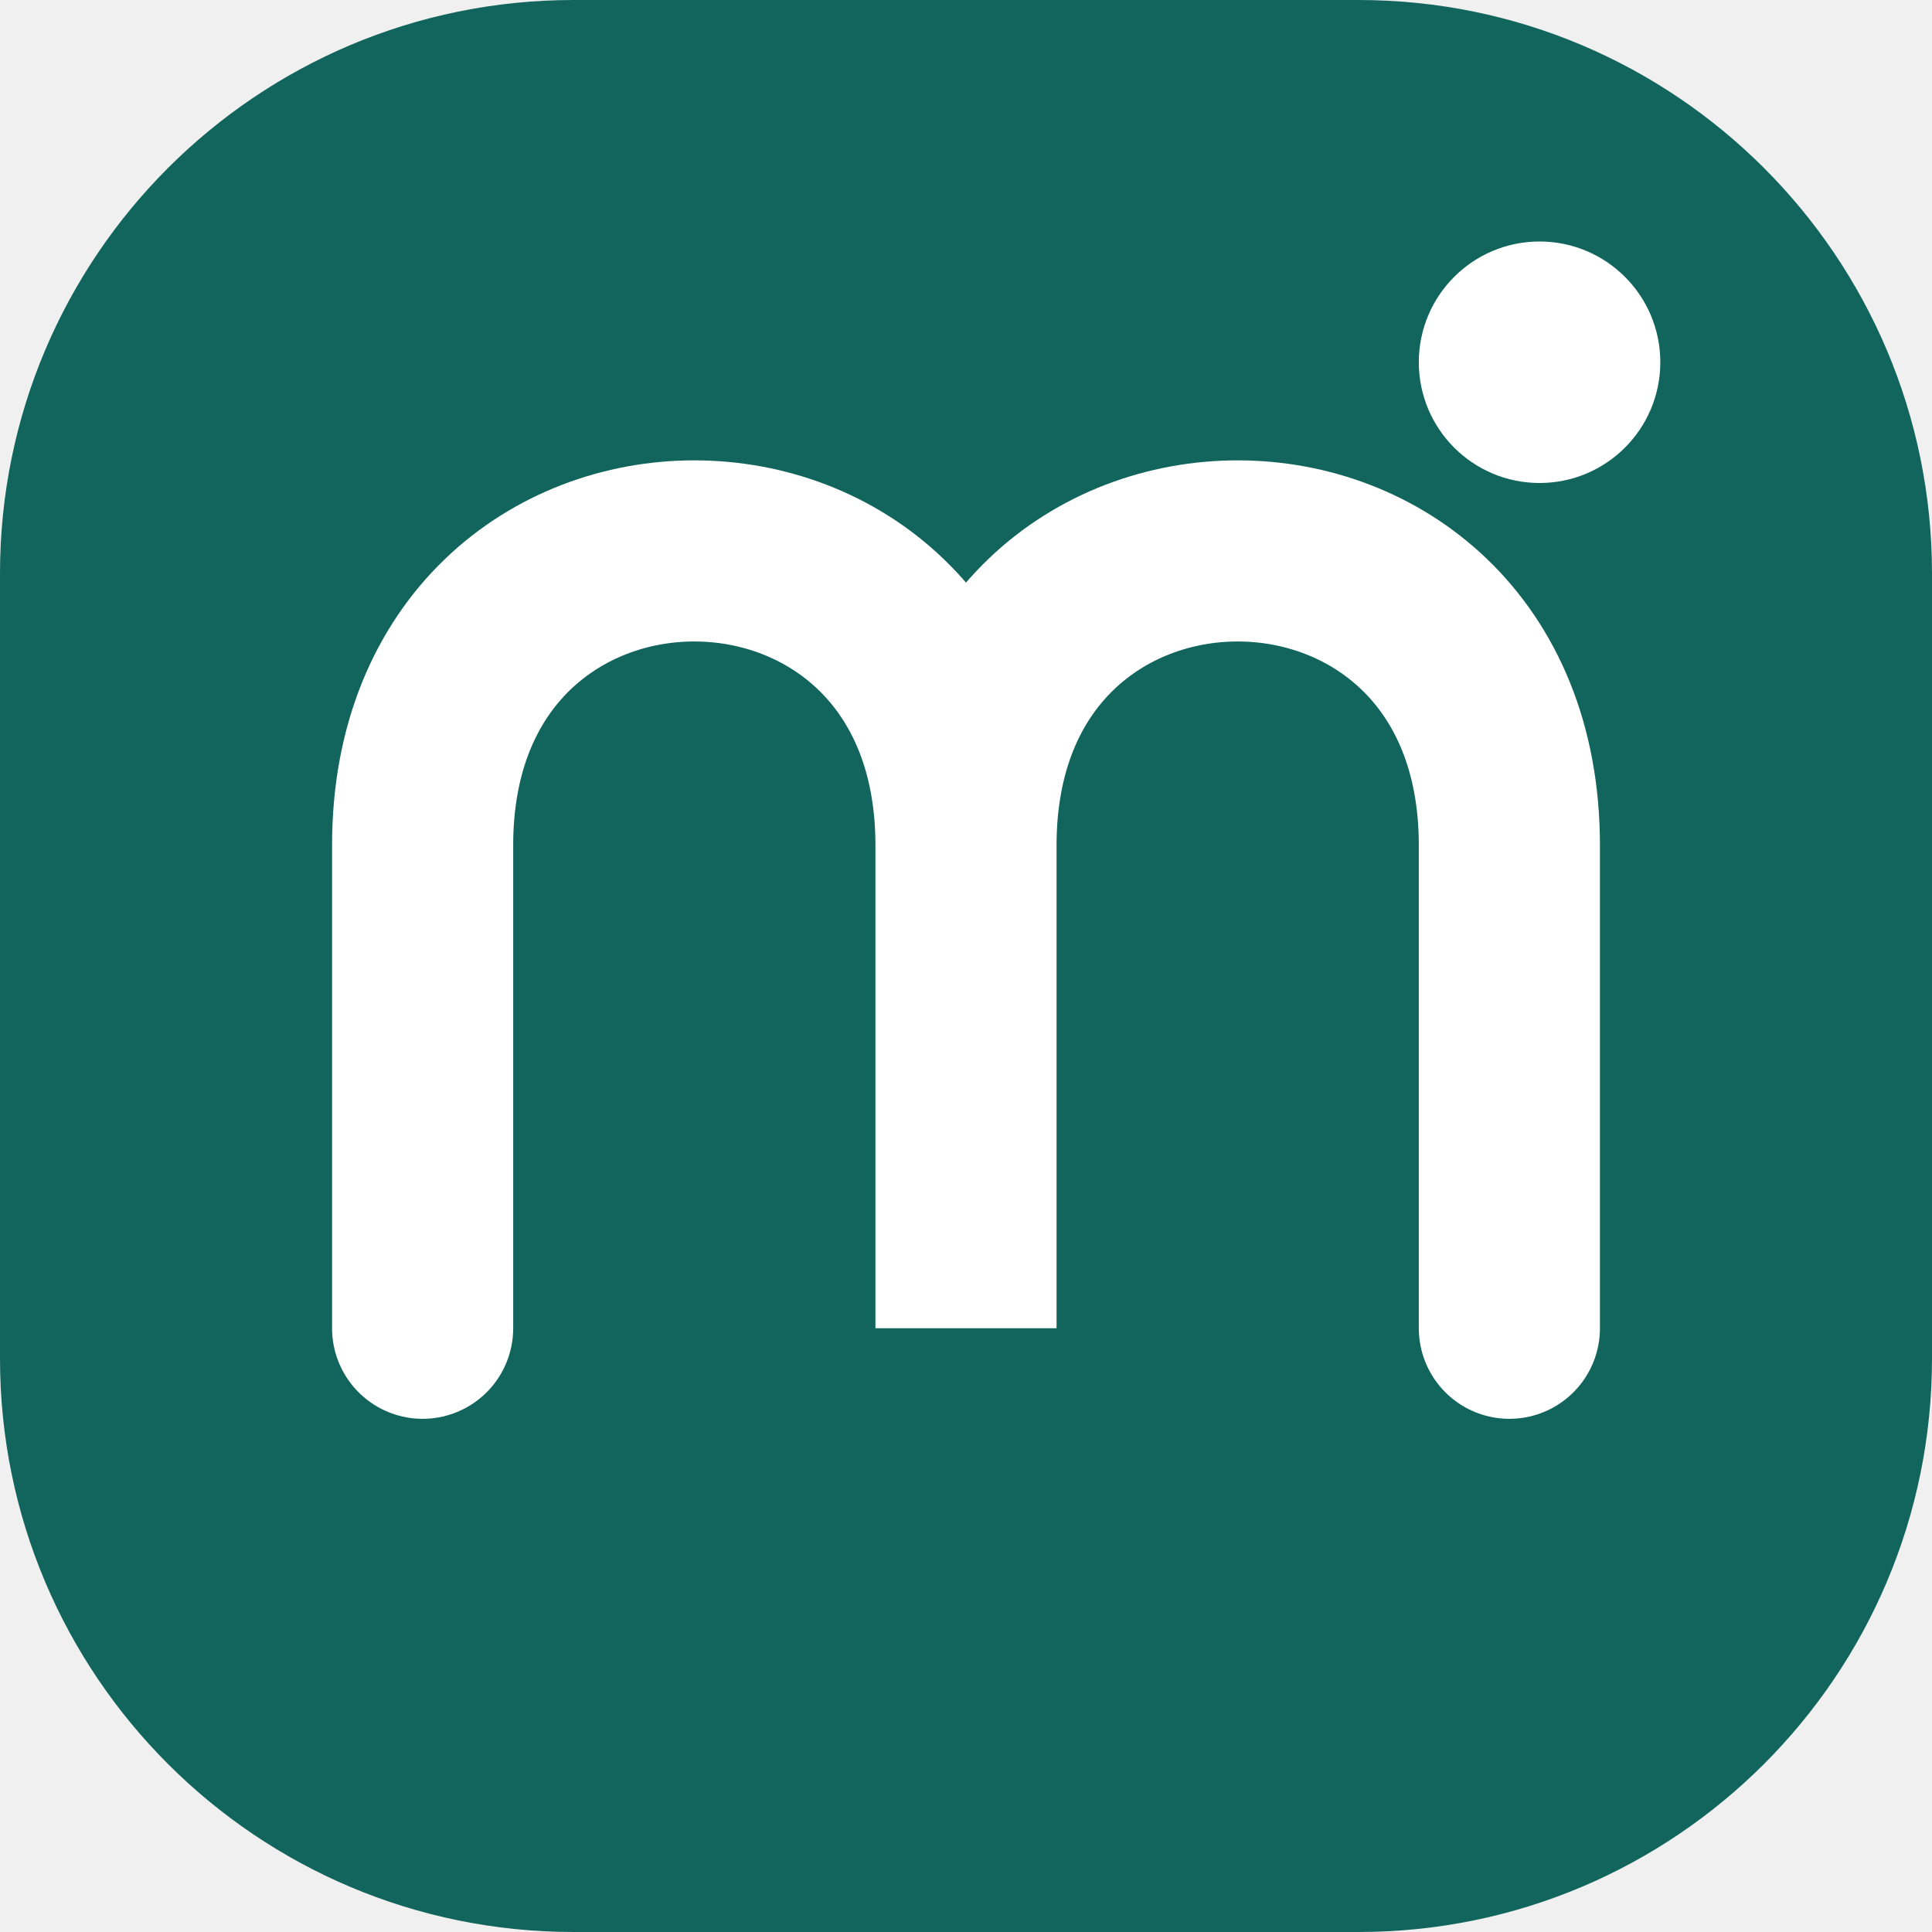
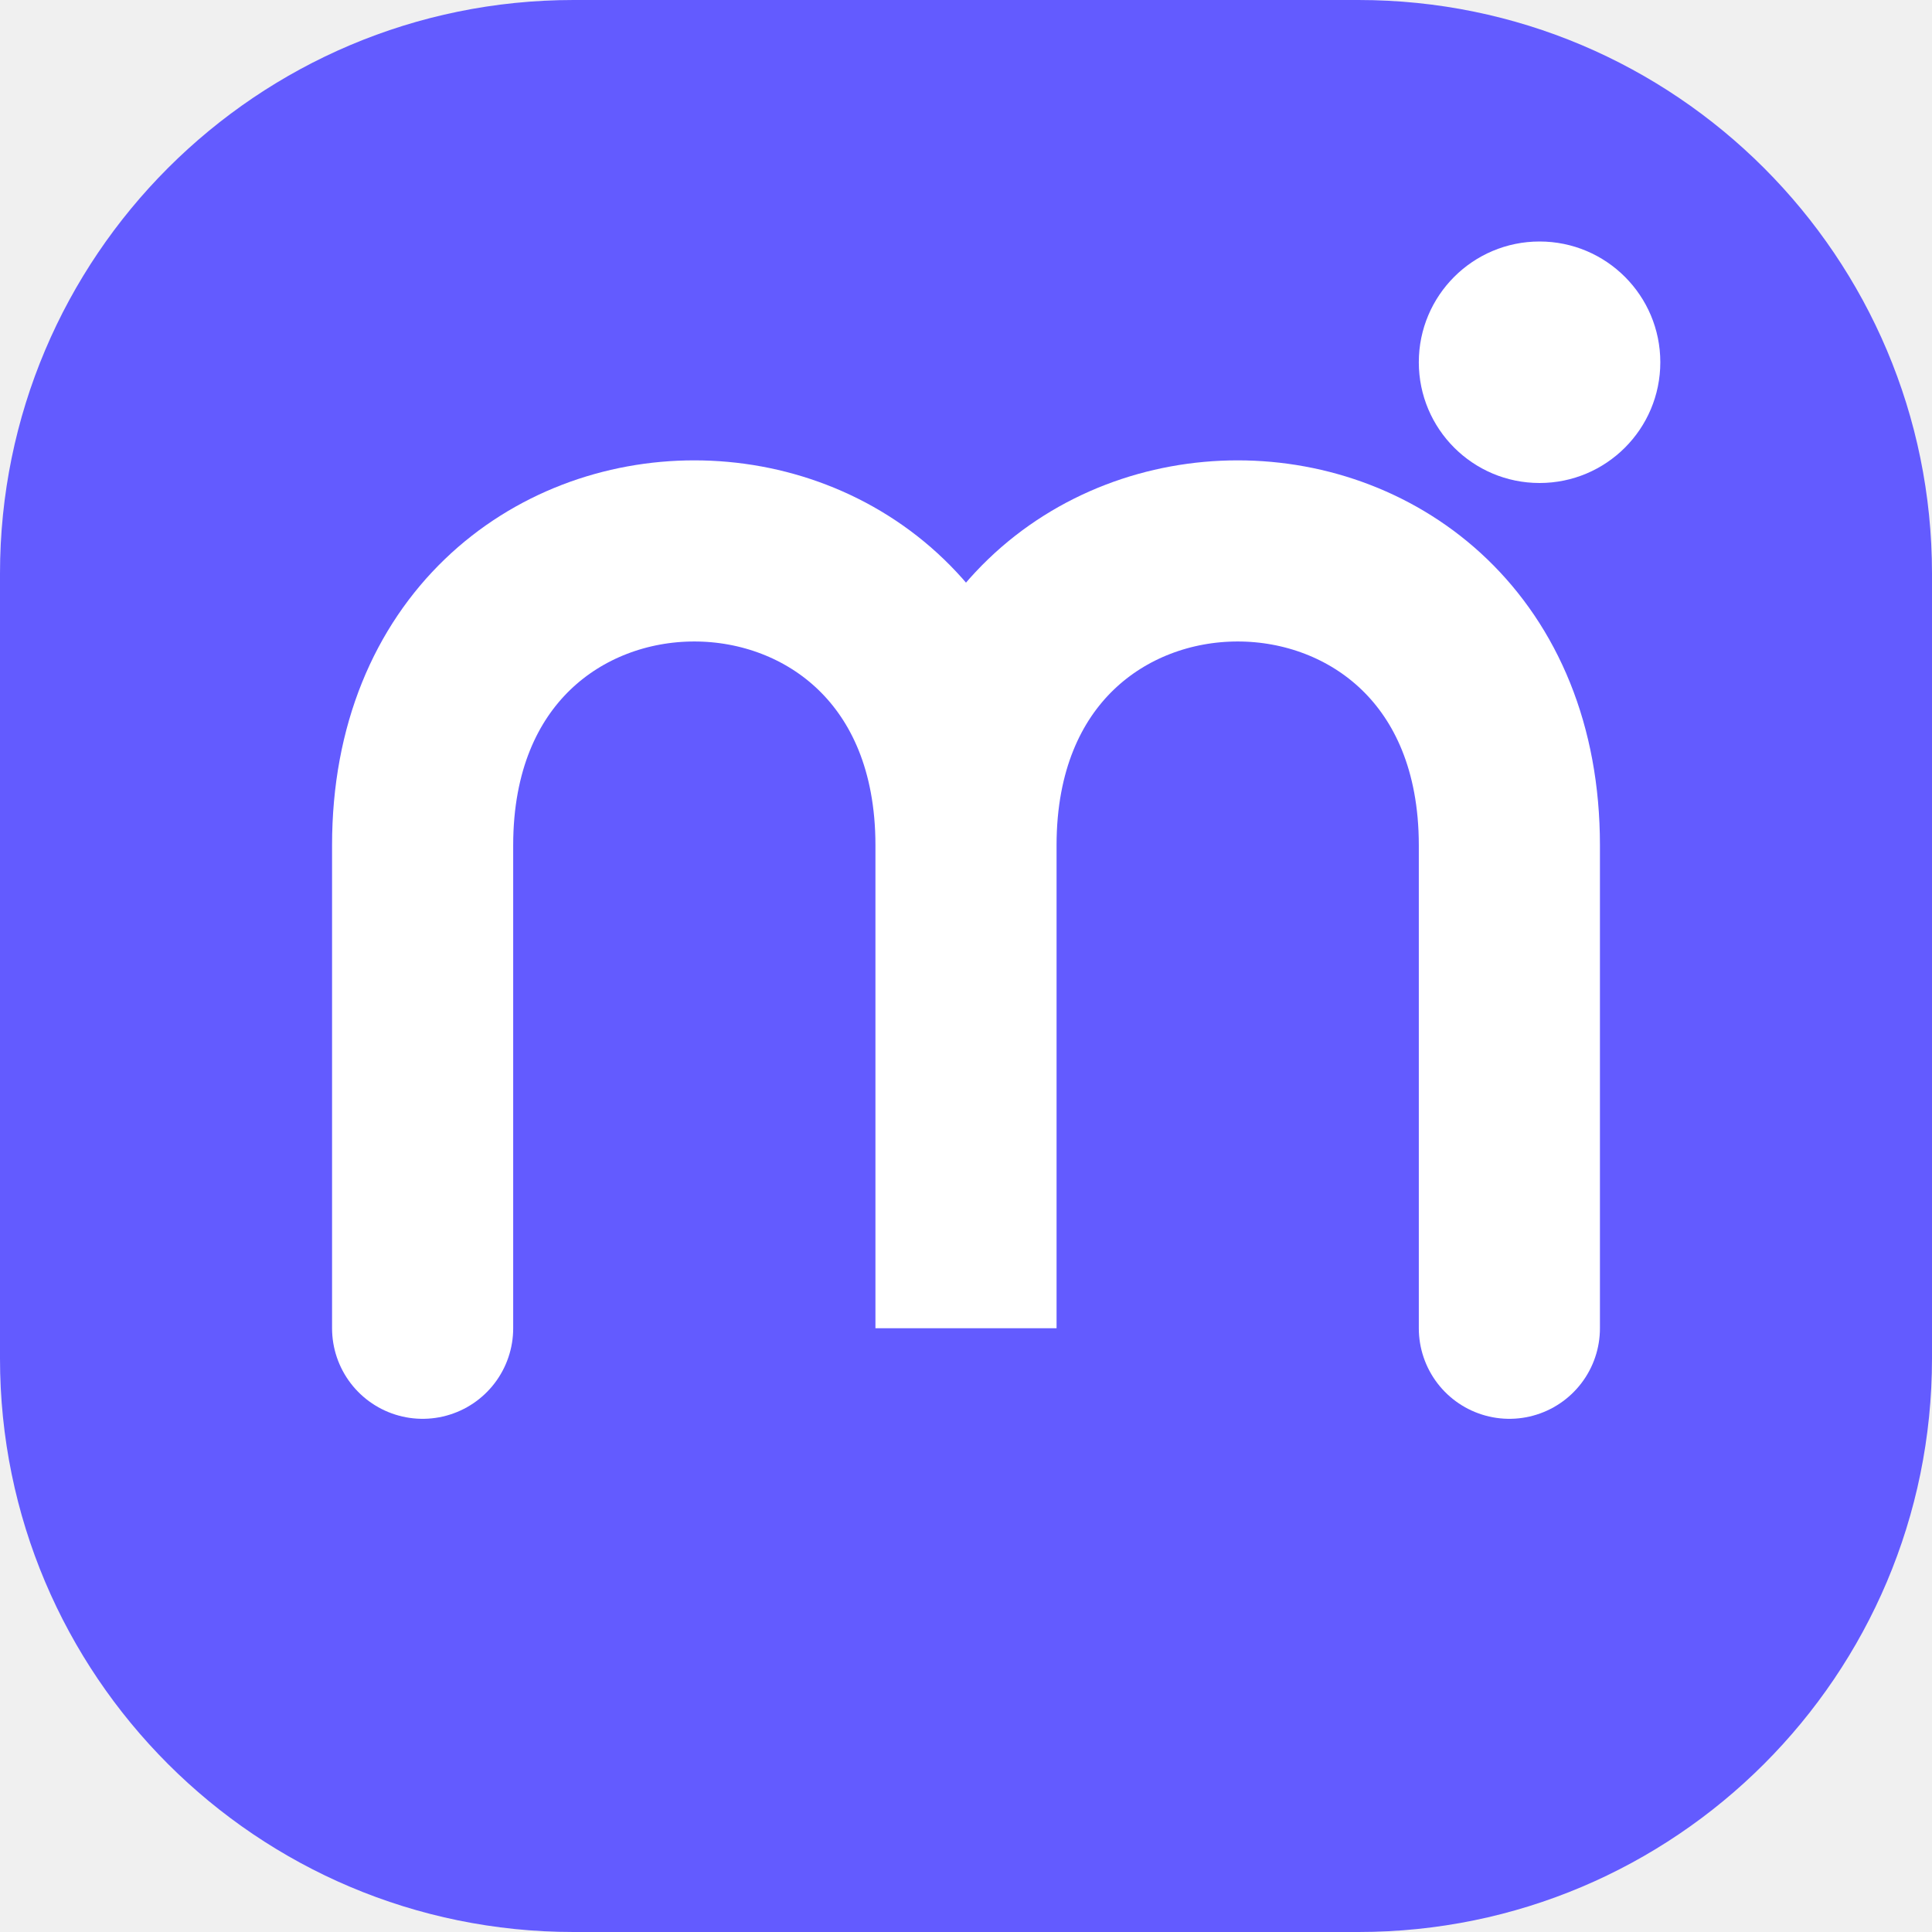
<svg xmlns="http://www.w3.org/2000/svg" viewBox="0 0 64 64">
-   <rect width="64" height="64" rx="19" fill="#12655c" />
+   <rect width="64" height="64" rx="19" fill="#635bff" />
  <path d="M14 44V28c0-13 18-13 18 0v16-16c0-13 18-13 18 0v16" fill="none" stroke="#fff" stroke-width="6" stroke-linecap="round" />
  <circle cx="51" cy="12" r="4" fill="#fff" />
</svg>
